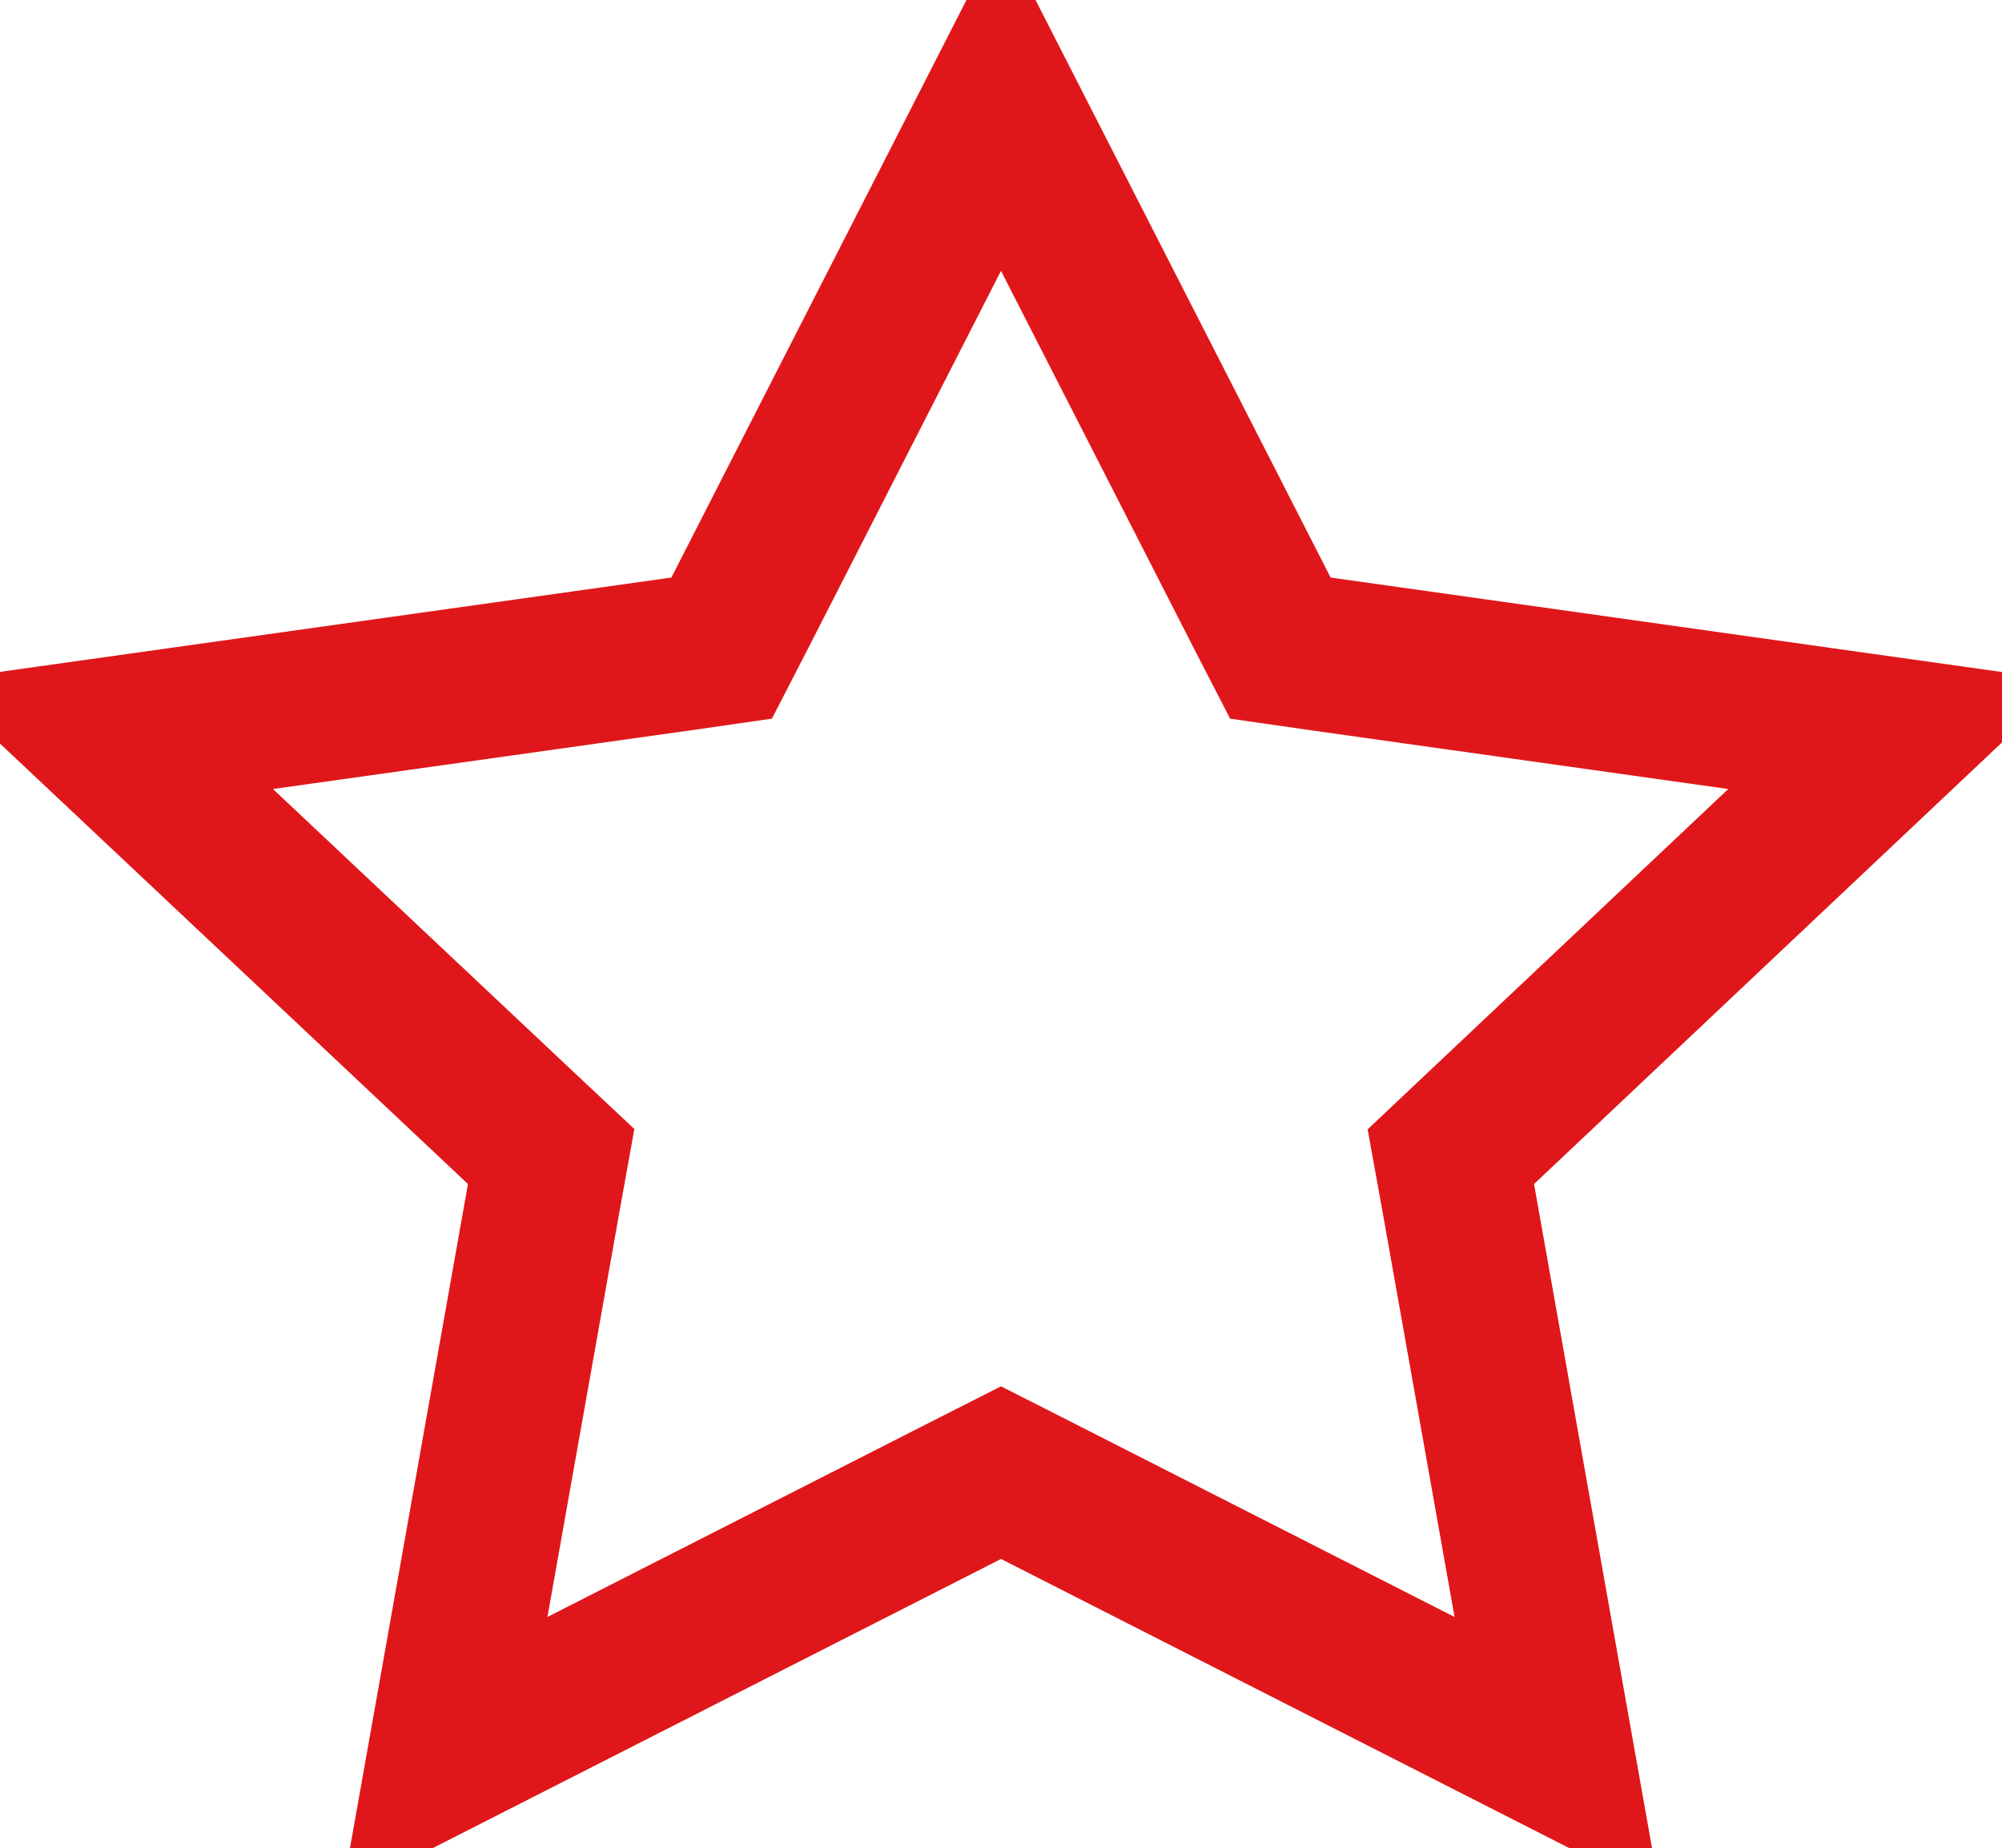
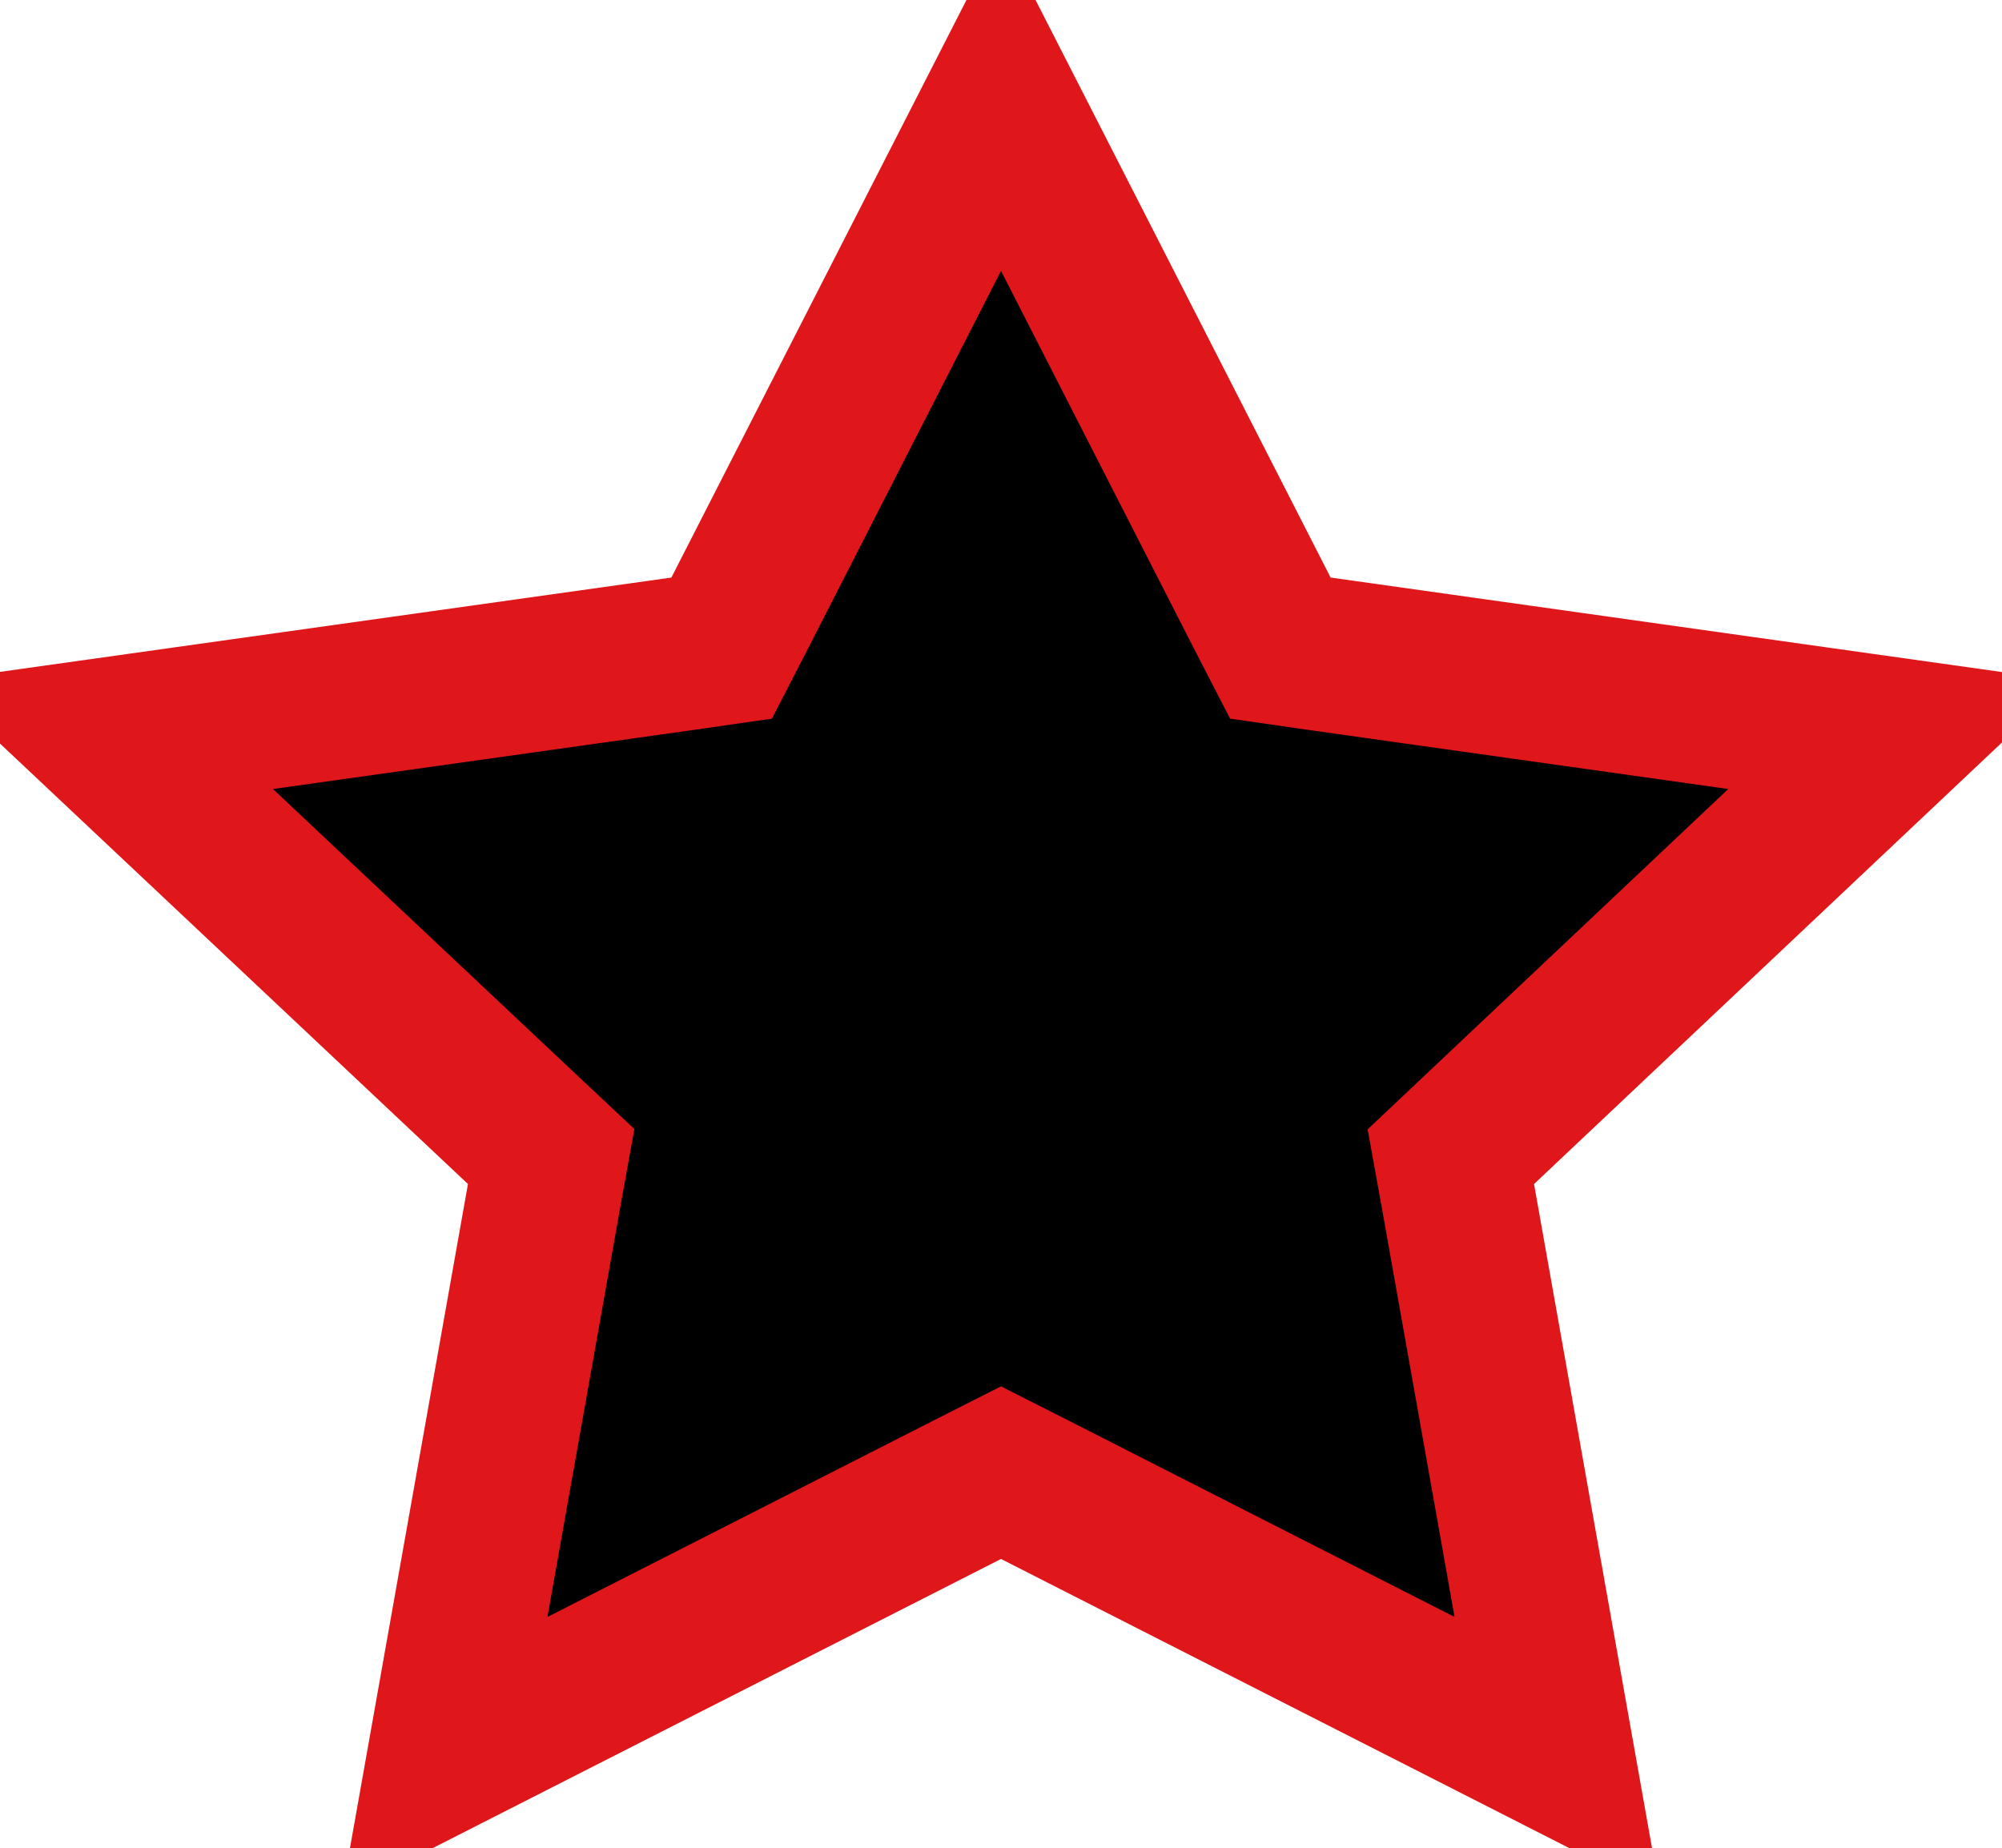
- <svg xmlns="http://www.w3.org/2000/svg" width="13" height="12" viewBox="0 0 13 12" fill="none">
+ <svg xmlns="http://www.w3.org/2000/svg" width="13" height="12" viewBox="0 0 13 12">
  <path d="M8.195 3.978L8.314 4.209L8.571 4.246L12.322 4.774L9.618 7.326L9.421 7.512L9.469 7.777L10.113 11.402L6.727 9.679L6.5 9.564L6.273 9.679L2.887 11.402L3.531 7.777L3.579 7.511L3.382 7.326L0.671 4.774L4.429 4.246L4.686 4.209L4.805 3.978L6.5 0.66L8.195 3.978ZM10.14 11.635C10.14 11.635 10.14 11.634 10.14 11.632C10.14 11.634 10.14 11.635 10.14 11.635ZM2.852 11.63C2.852 11.63 2.852 11.629 2.852 11.627L2.852 11.63Z" stroke="#E0171A" />
</svg>
